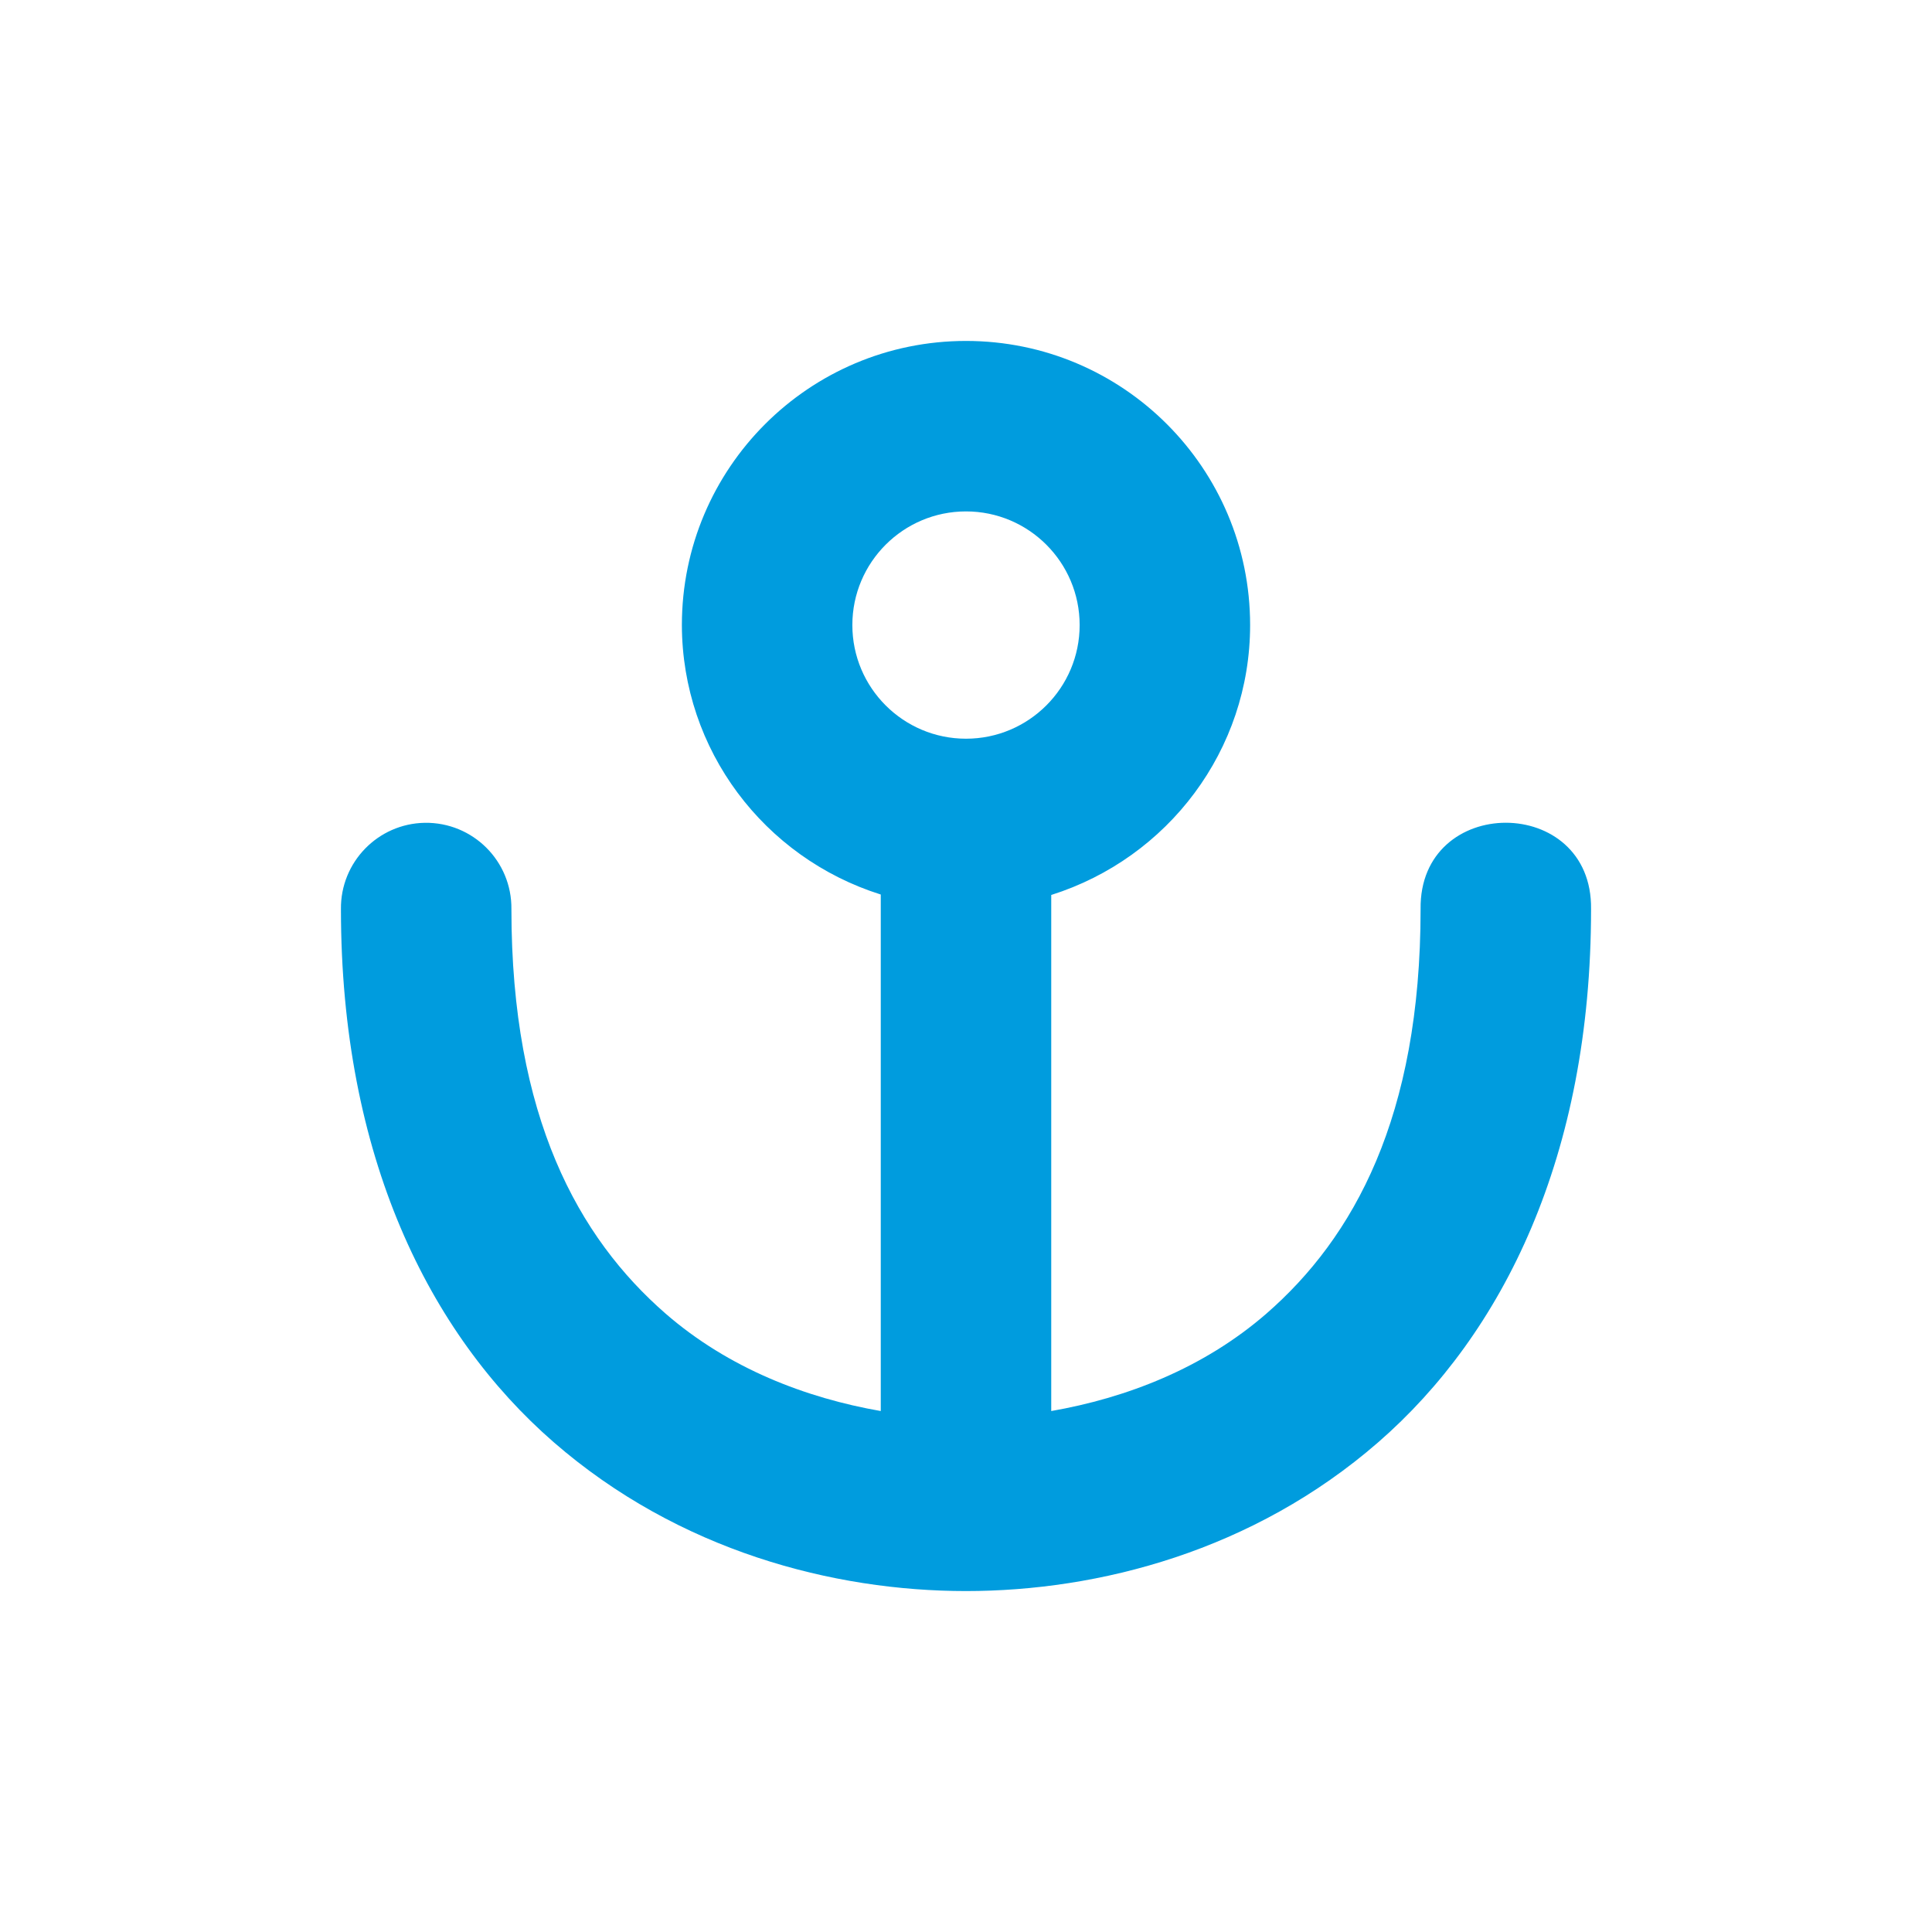
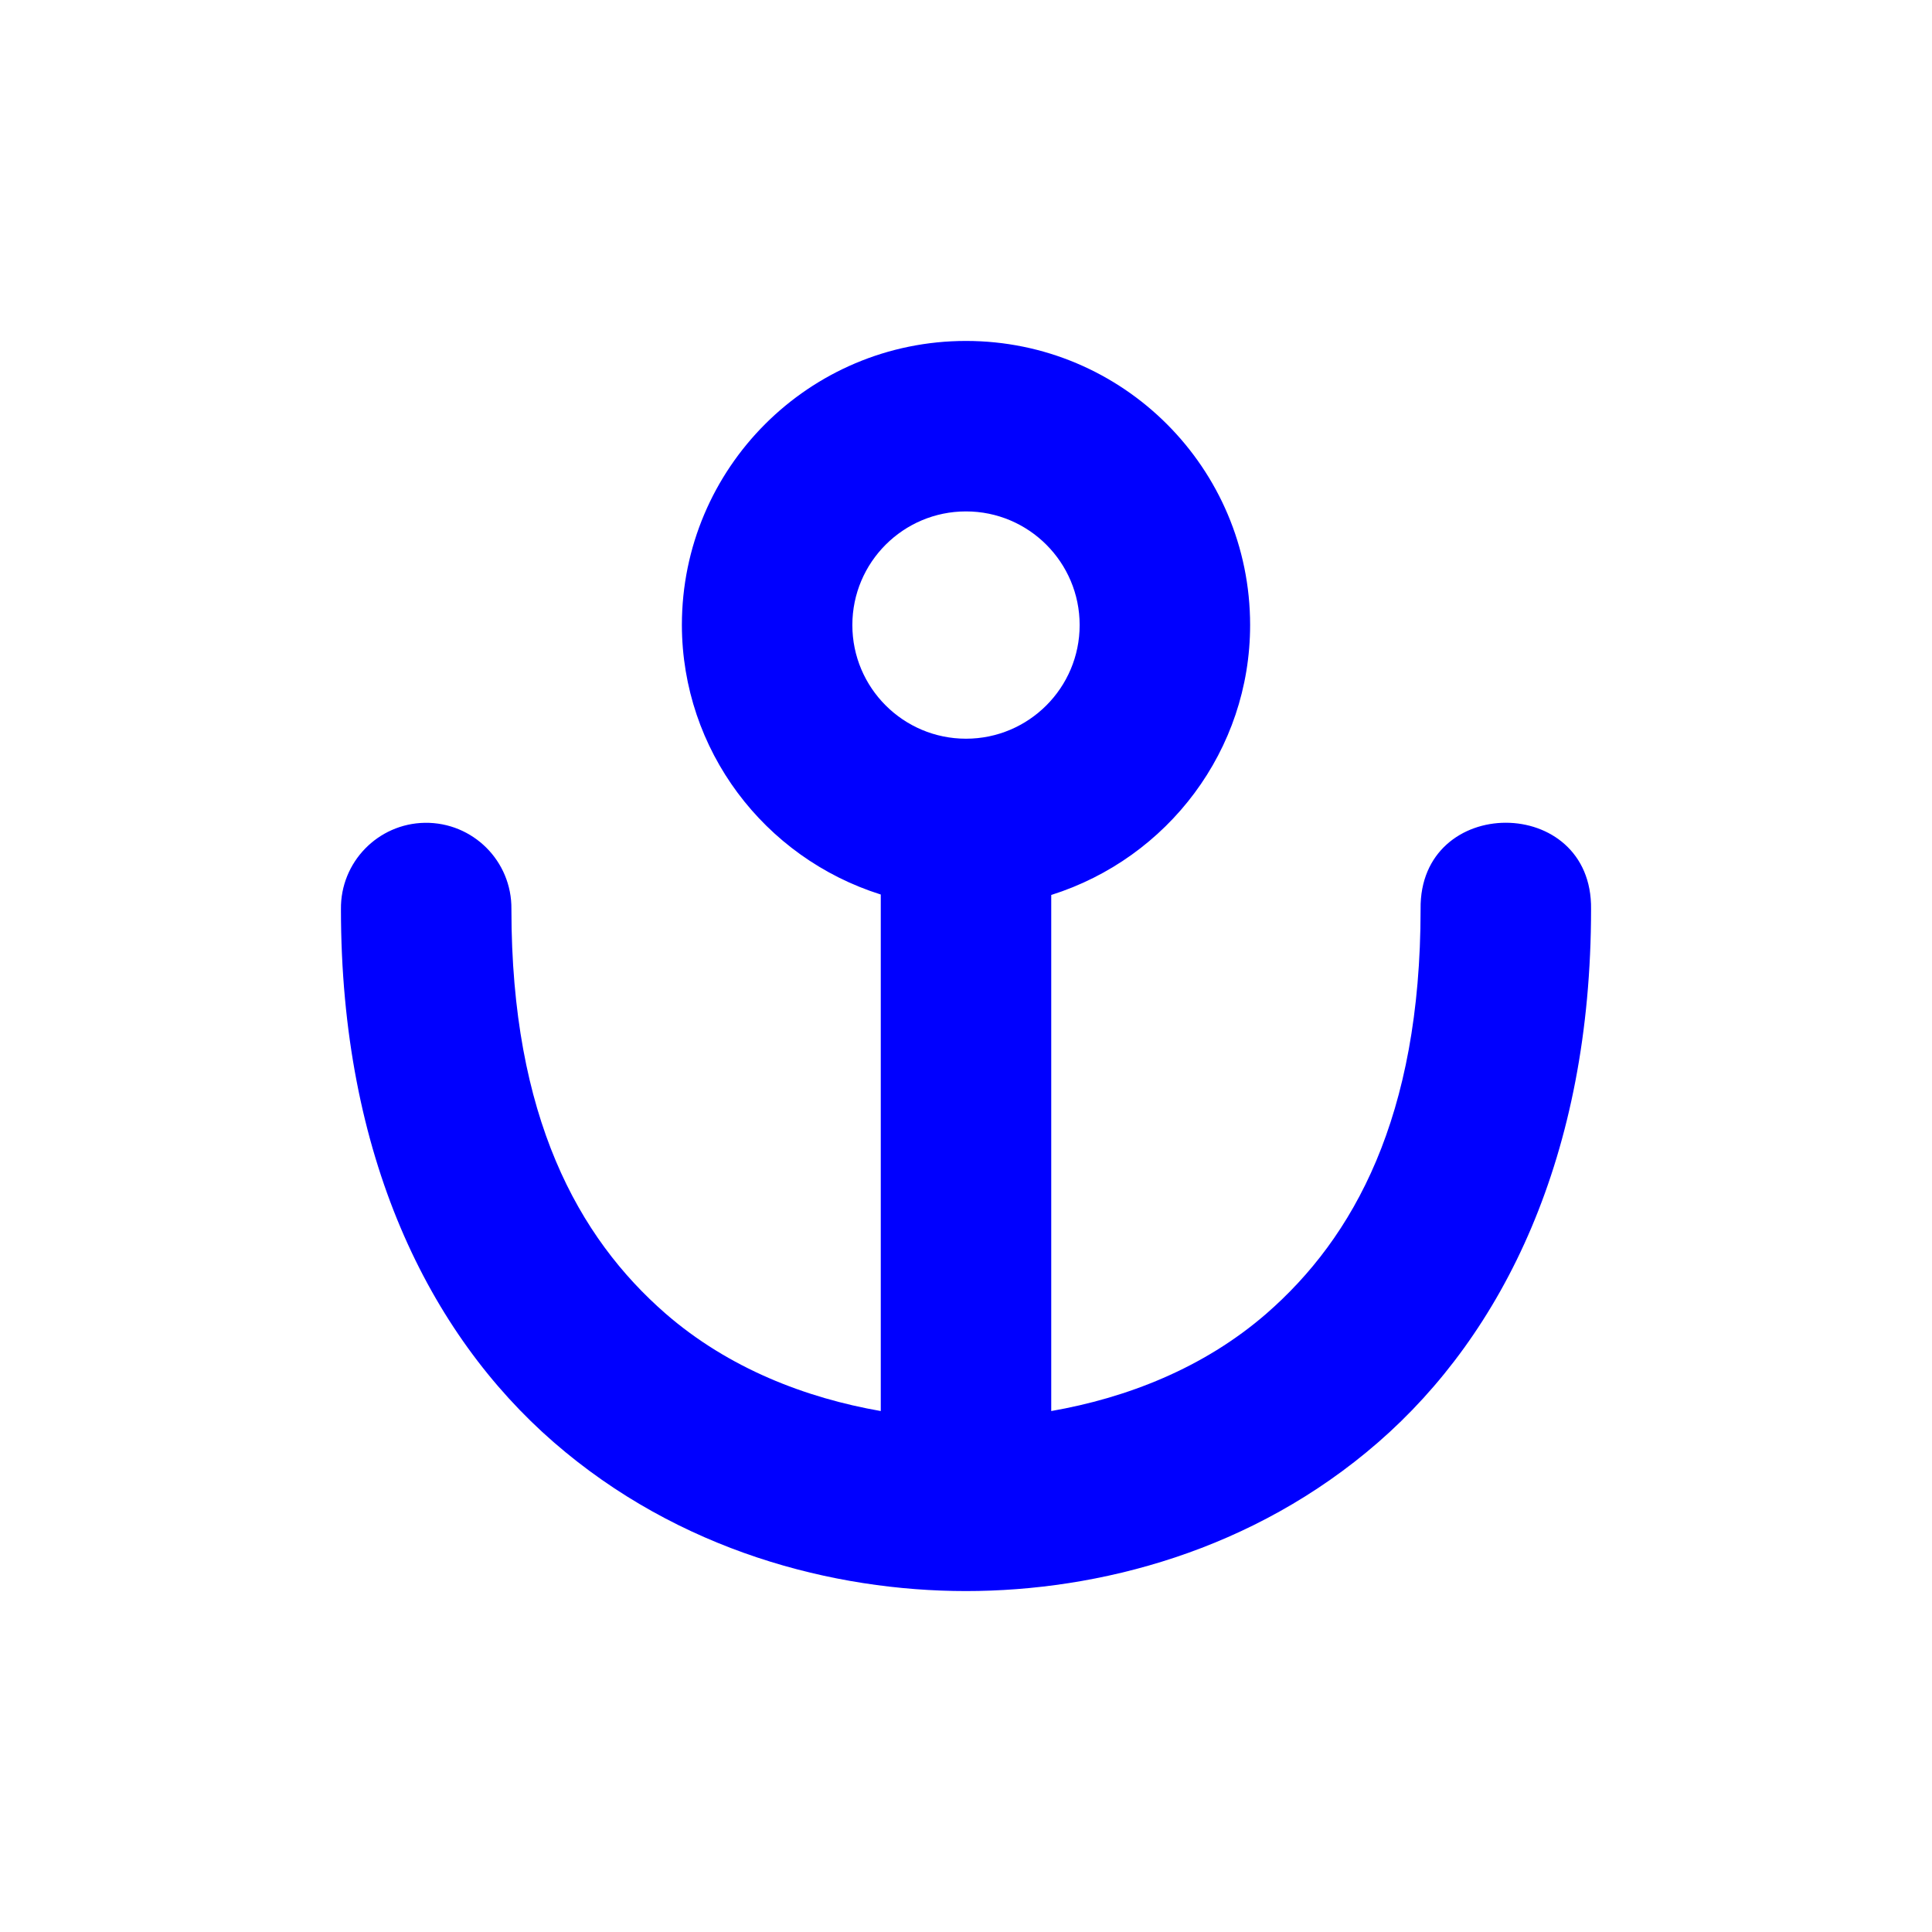
<svg xmlns="http://www.w3.org/2000/svg" viewBox="0 0 17 17" height="17" width="17">
  <rect fill="none" x="0" y="0" width="17" height="17" />
-   <path fill="#009cde" transform="translate(3 3)" d="M5.5,0C4.119,0,3,1.119,3,2.5c0.002,1.098,0.722,2.047,1.75,2.371V9.416  c-0.659-0.115-1.338-0.375-1.893-0.857C2.089,7.89,1.5,6.83,1.5,5c0.005-0.423-0.339-0.766-0.762-0.76  C0.325,4.247-0.005,4.587,0,5c0,2.17,0.773,3.735,1.873,4.691S4.333,11,5.5,11s2.527-0.352,3.627-1.309S11,7.17,11,5  c0.014-1.014-1.514-1.014-1.5,0c0,1.83-0.589,2.89-1.357,3.559C7.588,9.041,6.909,9.301,6.25,9.416V4.875  C7.279,4.55,8,3.599,8,2.5C8,1.119,6.881,0,5.5,0z M5.5,1.5c0.552,0,1,0.448,1,1s-0.448,1-1,1s-1-0.448-1-1  S4.948,1.5,5.5,1.5z" />
+   <path fill="#0000ff" transform="translate(3 3)" d="M5.5,0C4.119,0,3,1.119,3,2.5c0.002,1.098,0.722,2.047,1.75,2.371V9.416  c-0.659-0.115-1.338-0.375-1.893-0.857C2.089,7.89,1.5,6.83,1.5,5c0.005-0.423-0.339-0.766-0.762-0.76  C0.325,4.247-0.005,4.587,0,5c0,2.17,0.773,3.735,1.873,4.691S4.333,11,5.5,11s2.527-0.352,3.627-1.309S11,7.17,11,5  c0.014-1.014-1.514-1.014-1.5,0c0,1.83-0.589,2.89-1.357,3.559C7.588,9.041,6.909,9.301,6.25,9.416V4.875  C7.279,4.55,8,3.599,8,2.5C8,1.119,6.881,0,5.5,0z M5.5,1.5c0.552,0,1,0.448,1,1s-0.448,1-1,1s-1-0.448-1-1  S4.948,1.5,5.5,1.5z" />
</svg>
